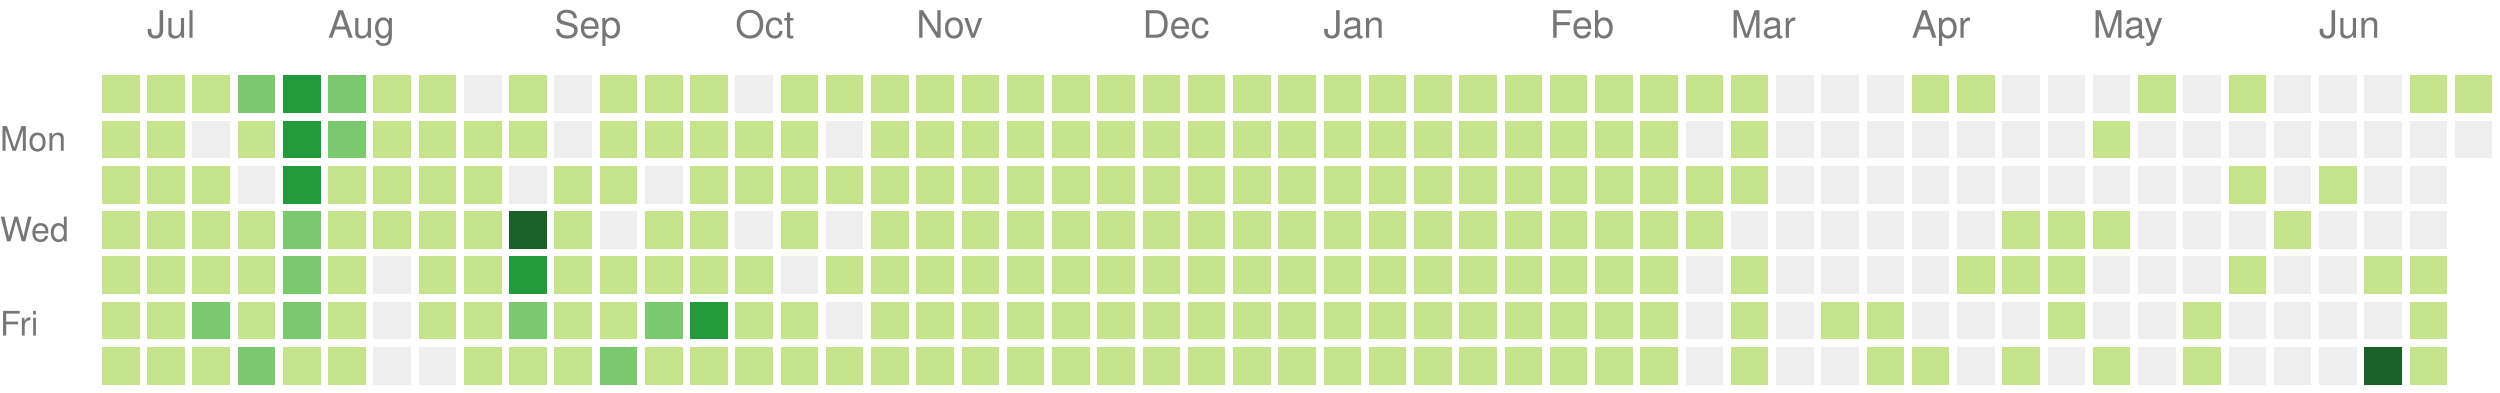
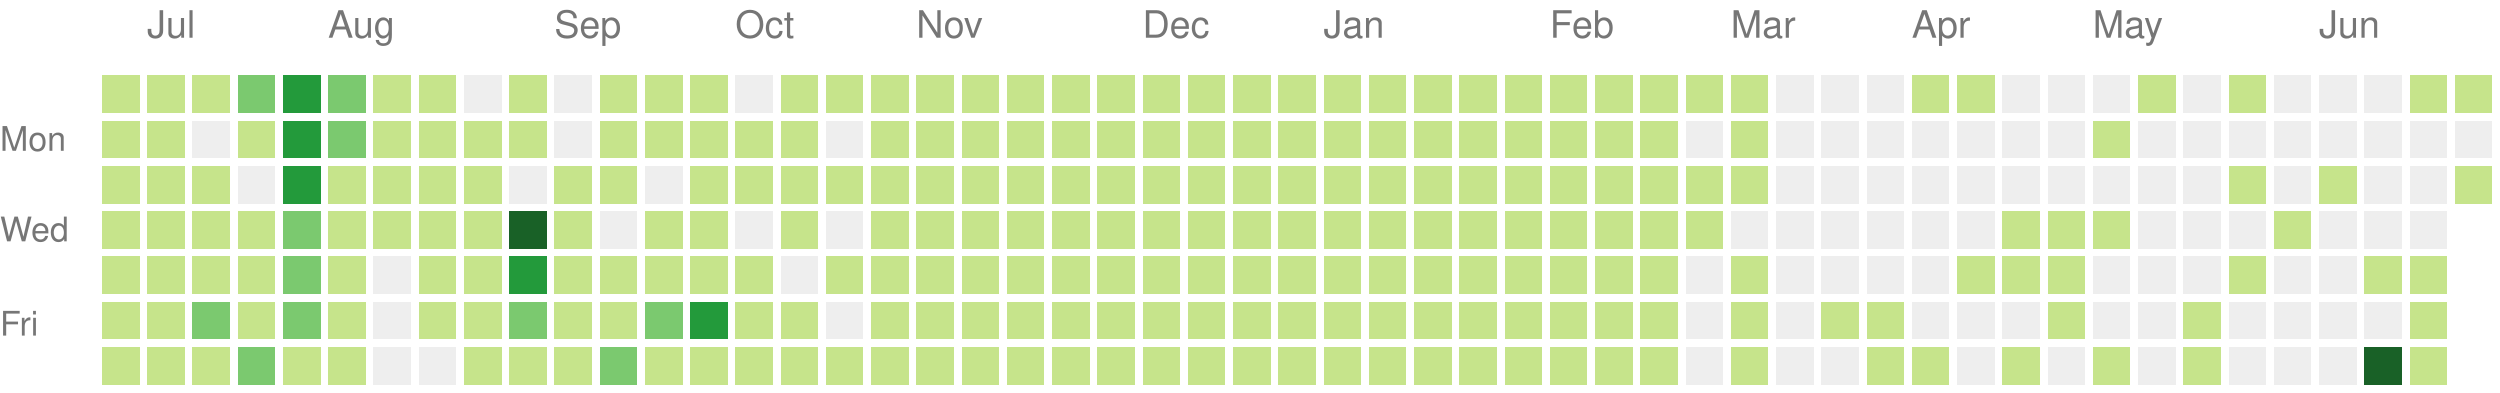
<svg xmlns="http://www.w3.org/2000/svg" version="1.1" width="663" height="104">
  <rect style="fill:#c6e48b;shape-rendering:crispedges;" data-score="28" data-date="2020-06-28" x="27" y="20" width="10" height="10" />
  <rect style="fill:#c6e48b;shape-rendering:crispedges;" data-score="20" data-date="2020-07-05" x="39" y="20" width="10" height="10" />
  <rect style="fill:#c6e48b;shape-rendering:crispedges;" data-score="3" data-date="2020-07-12" x="51" y="20" width="10" height="10" />
  <rect style="fill:#7bc96f;shape-rendering:crispedges;" data-score="45" data-date="2020-07-19" x="63" y="20" width="10" height="10" />
  <rect style="fill:#239a3b;shape-rendering:crispedges;" data-score="85" data-date="2020-07-26" x="75" y="20" width="10" height="10" />
  <rect style="fill:#7bc96f;shape-rendering:crispedges;" data-score="41" data-date="2020-08-02" x="87" y="20" width="10" height="10" />
  <rect style="fill:#c6e48b;shape-rendering:crispedges;" data-score="13" data-date="2020-08-09" x="99" y="20" width="10" height="10" />
  <rect style="fill:#c6e48b;shape-rendering:crispedges;" data-score="13" data-date="2020-08-16" x="111" y="20" width="10" height="10" />
  <rect style="fill:#eeeeee;shape-rendering:crispedges;" data-score="0" data-date="2020-08-23" x="123" y="20" width="10" height="10" />
  <rect style="fill:#c6e48b;shape-rendering:crispedges;" data-score="5" data-date="2020-08-30" x="135" y="20" width="10" height="10" />
  <rect style="fill:#eeeeee;shape-rendering:crispedges;" data-score="0" data-date="2020-09-06" x="147" y="20" width="10" height="10" />
  <rect style="fill:#c6e48b;shape-rendering:crispedges;" data-score="2" data-date="2020-09-13" x="159" y="20" width="10" height="10" />
  <rect style="fill:#c6e48b;shape-rendering:crispedges;" data-score="17" data-date="2020-09-20" x="171" y="20" width="10" height="10" />
  <rect style="fill:#c6e48b;shape-rendering:crispedges;" data-score="6" data-date="2020-09-27" x="183" y="20" width="10" height="10" />
  <rect style="fill:#eeeeee;shape-rendering:crispedges;" data-score="0" data-date="2020-10-04" x="195" y="20" width="10" height="10" />
  <rect style="fill:#c6e48b;shape-rendering:crispedges;" data-score="1" data-date="2020-10-11" x="207" y="20" width="10" height="10" />
  <rect style="fill:#c6e48b;shape-rendering:crispedges;" data-score="18" data-date="2020-10-18" x="219" y="20" width="10" height="10" />
  <rect style="fill:#c6e48b;shape-rendering:crispedges;" data-score="11" data-date="2020-10-25" x="231" y="20" width="10" height="10" />
  <rect style="fill:#c6e48b;shape-rendering:crispedges;" data-score="1" data-date="2020-11-01" x="243" y="20" width="10" height="10" />
  <rect style="fill:#c6e48b;shape-rendering:crispedges;" data-score="1" data-date="2020-11-08" x="255" y="20" width="10" height="10" />
  <rect style="fill:#c6e48b;shape-rendering:crispedges;" data-score="14" data-date="2020-11-15" x="267" y="20" width="10" height="10" />
  <rect style="fill:#c6e48b;shape-rendering:crispedges;" data-score="4" data-date="2020-11-22" x="279" y="20" width="10" height="10" />
  <rect style="fill:#c6e48b;shape-rendering:crispedges;" data-score="1" data-date="2020-11-29" x="291" y="20" width="10" height="10" />
  <rect style="fill:#c6e48b;shape-rendering:crispedges;" data-score="1" data-date="2020-12-06" x="303" y="20" width="10" height="10" />
  <rect style="fill:#c6e48b;shape-rendering:crispedges;" data-score="17" data-date="2020-12-13" x="315" y="20" width="10" height="10" />
  <rect style="fill:#c6e48b;shape-rendering:crispedges;" data-score="3" data-date="2020-12-20" x="327" y="20" width="10" height="10" />
  <rect style="fill:#c6e48b;shape-rendering:crispedges;" data-score="1" data-date="2020-12-27" x="339" y="20" width="10" height="10" />
  <rect style="fill:#c6e48b;shape-rendering:crispedges;" data-score="1" data-date="2021-01-03" x="351" y="20" width="10" height="10" />
  <rect style="fill:#c6e48b;shape-rendering:crispedges;" data-score="1" data-date="2021-01-10" x="363" y="20" width="10" height="10" />
  <rect style="fill:#c6e48b;shape-rendering:crispedges;" data-score="19" data-date="2021-01-17" x="375" y="20" width="10" height="10" />
  <rect style="fill:#c6e48b;shape-rendering:crispedges;" data-score="1" data-date="2021-01-24" x="387" y="20" width="10" height="10" />
  <rect style="fill:#c6e48b;shape-rendering:crispedges;" data-score="15" data-date="2021-01-31" x="399" y="20" width="10" height="10" />
  <rect style="fill:#c6e48b;shape-rendering:crispedges;" data-score="35" data-date="2021-02-07" x="411" y="20" width="10" height="10" />
  <rect style="fill:#c6e48b;shape-rendering:crispedges;" data-score="22" data-date="2021-02-14" x="423" y="20" width="10" height="10" />
  <rect style="fill:#c6e48b;shape-rendering:crispedges;" data-score="1" data-date="2021-02-21" x="435" y="20" width="10" height="10" />
  <rect style="fill:#c6e48b;shape-rendering:crispedges;" data-score="2" data-date="2021-02-28" x="447" y="20" width="10" height="10" />
  <rect style="fill:#c6e48b;shape-rendering:crispedges;" data-score="7" data-date="2021-03-07" x="459" y="20" width="10" height="10" />
  <rect style="fill:#eeeeee;shape-rendering:crispedges;" data-score="0" data-date="2021-03-14" x="471" y="20" width="10" height="10" />
  <rect style="fill:#eeeeee;shape-rendering:crispedges;" data-score="0" data-date="2021-03-21" x="483" y="20" width="10" height="10" />
  <rect style="fill:#eeeeee;shape-rendering:crispedges;" data-score="0" data-date="2021-03-28" x="495" y="20" width="10" height="10" />
  <rect style="fill:#c6e48b;shape-rendering:crispedges;" data-score="4" data-date="2021-04-04" x="507" y="20" width="10" height="10" />
  <rect style="fill:#c6e48b;shape-rendering:crispedges;" data-score="4" data-date="2021-04-11" x="519" y="20" width="10" height="10" />
  <rect style="fill:#eeeeee;shape-rendering:crispedges;" data-score="0" data-date="2021-04-18" x="531" y="20" width="10" height="10" />
  <rect style="fill:#eeeeee;shape-rendering:crispedges;" data-score="0" data-date="2021-04-25" x="543" y="20" width="10" height="10" />
  <rect style="fill:#eeeeee;shape-rendering:crispedges;" data-score="0" data-date="2021-05-02" x="555" y="20" width="10" height="10" />
  <rect style="fill:#c6e48b;shape-rendering:crispedges;" data-score="2" data-date="2021-05-09" x="567" y="20" width="10" height="10" />
  <rect style="fill:#eeeeee;shape-rendering:crispedges;" data-score="0" data-date="2021-05-16" x="579" y="20" width="10" height="10" />
  <rect style="fill:#c6e48b;shape-rendering:crispedges;" data-score="9" data-date="2021-05-23" x="591" y="20" width="10" height="10" />
  <rect style="fill:#eeeeee;shape-rendering:crispedges;" data-score="0" data-date="2021-05-30" x="603" y="20" width="10" height="10" />
  <rect style="fill:#eeeeee;shape-rendering:crispedges;" data-score="0" data-date="2021-06-06" x="615" y="20" width="10" height="10" />
  <rect style="fill:#eeeeee;shape-rendering:crispedges;" data-score="0" data-date="2021-06-13" x="627" y="20" width="10" height="10" />
  <rect style="fill:#c6e48b;shape-rendering:crispedges;" data-score="13" data-date="2021-06-20" x="639" y="20" width="10" height="10" />
  <rect style="fill:#c6e48b;shape-rendering:crispedges;" data-score="2" data-date="2021-06-27" x="651" y="20" width="10" height="10" />
  <rect style="fill:#c6e48b;shape-rendering:crispedges;" data-score="16" data-date="2020-06-29" x="27" y="32" width="10" height="10" />
  <rect style="fill:#c6e48b;shape-rendering:crispedges;" data-score="12" data-date="2020-07-06" x="39" y="32" width="10" height="10" />
  <rect style="fill:#eeeeee;shape-rendering:crispedges;" data-score="0" data-date="2020-07-13" x="51" y="32" width="10" height="10" />
  <rect style="fill:#c6e48b;shape-rendering:crispedges;" data-score="16" data-date="2020-07-20" x="63" y="32" width="10" height="10" />
  <rect style="fill:#239a3b;shape-rendering:crispedges;" data-score="107" data-date="2020-07-27" x="75" y="32" width="10" height="10" />
  <rect style="fill:#7bc96f;shape-rendering:crispedges;" data-score="58" data-date="2020-08-03" x="87" y="32" width="10" height="10" />
  <rect style="fill:#c6e48b;shape-rendering:crispedges;" data-score="2" data-date="2020-08-10" x="99" y="32" width="10" height="10" />
  <rect style="fill:#c6e48b;shape-rendering:crispedges;" data-score="22" data-date="2020-08-17" x="111" y="32" width="10" height="10" />
  <rect style="fill:#c6e48b;shape-rendering:crispedges;" data-score="1" data-date="2020-08-24" x="123" y="32" width="10" height="10" />
  <rect style="fill:#c6e48b;shape-rendering:crispedges;" data-score="2" data-date="2020-08-31" x="135" y="32" width="10" height="10" />
  <rect style="fill:#eeeeee;shape-rendering:crispedges;" data-score="0" data-date="2020-09-07" x="147" y="32" width="10" height="10" />
  <rect style="fill:#c6e48b;shape-rendering:crispedges;" data-score="7" data-date="2020-09-14" x="159" y="32" width="10" height="10" />
  <rect style="fill:#c6e48b;shape-rendering:crispedges;" data-score="1" data-date="2020-09-21" x="171" y="32" width="10" height="10" />
  <rect style="fill:#c6e48b;shape-rendering:crispedges;" data-score="3" data-date="2020-09-28" x="183" y="32" width="10" height="10" />
  <rect style="fill:#c6e48b;shape-rendering:crispedges;" data-score="3" data-date="2020-10-05" x="195" y="32" width="10" height="10" />
  <rect style="fill:#c6e48b;shape-rendering:crispedges;" data-score="3" data-date="2020-10-12" x="207" y="32" width="10" height="10" />
  <rect style="fill:#eeeeee;shape-rendering:crispedges;" data-score="0" data-date="2020-10-19" x="219" y="32" width="10" height="10" />
  <rect style="fill:#c6e48b;shape-rendering:crispedges;" data-score="4" data-date="2020-10-26" x="231" y="32" width="10" height="10" />
  <rect style="fill:#c6e48b;shape-rendering:crispedges;" data-score="20" data-date="2020-11-02" x="243" y="32" width="10" height="10" />
  <rect style="fill:#c6e48b;shape-rendering:crispedges;" data-score="2" data-date="2020-11-09" x="255" y="32" width="10" height="10" />
  <rect style="fill:#c6e48b;shape-rendering:crispedges;" data-score="13" data-date="2020-11-16" x="267" y="32" width="10" height="10" />
  <rect style="fill:#c6e48b;shape-rendering:crispedges;" data-score="3" data-date="2020-11-23" x="279" y="32" width="10" height="10" />
  <rect style="fill:#c6e48b;shape-rendering:crispedges;" data-score="5" data-date="2020-11-30" x="291" y="32" width="10" height="10" />
  <rect style="fill:#c6e48b;shape-rendering:crispedges;" data-score="10" data-date="2020-12-07" x="303" y="32" width="10" height="10" />
  <rect style="fill:#c6e48b;shape-rendering:crispedges;" data-score="1" data-date="2020-12-14" x="315" y="32" width="10" height="10" />
  <rect style="fill:#c6e48b;shape-rendering:crispedges;" data-score="1" data-date="2020-12-21" x="327" y="32" width="10" height="10" />
  <rect style="fill:#c6e48b;shape-rendering:crispedges;" data-score="2" data-date="2020-12-28" x="339" y="32" width="10" height="10" />
  <rect style="fill:#c6e48b;shape-rendering:crispedges;" data-score="1" data-date="2021-01-04" x="351" y="32" width="10" height="10" />
  <rect style="fill:#c6e48b;shape-rendering:crispedges;" data-score="19" data-date="2021-01-11" x="363" y="32" width="10" height="10" />
  <rect style="fill:#c6e48b;shape-rendering:crispedges;" data-score="10" data-date="2021-01-18" x="375" y="32" width="10" height="10" />
  <rect style="fill:#c6e48b;shape-rendering:crispedges;" data-score="9" data-date="2021-01-25" x="387" y="32" width="10" height="10" />
  <rect style="fill:#c6e48b;shape-rendering:crispedges;" data-score="9" data-date="2021-02-01" x="399" y="32" width="10" height="10" />
  <rect style="fill:#c6e48b;shape-rendering:crispedges;" data-score="6" data-date="2021-02-08" x="411" y="32" width="10" height="10" />
  <rect style="fill:#c6e48b;shape-rendering:crispedges;" data-score="4" data-date="2021-02-15" x="423" y="32" width="10" height="10" />
  <rect style="fill:#c6e48b;shape-rendering:crispedges;" data-score="1" data-date="2021-02-22" x="435" y="32" width="10" height="10" />
  <rect style="fill:#eeeeee;shape-rendering:crispedges;" data-score="0" data-date="2021-03-01" x="447" y="32" width="10" height="10" />
  <rect style="fill:#c6e48b;shape-rendering:crispedges;" data-score="16" data-date="2021-03-08" x="459" y="32" width="10" height="10" />
  <rect style="fill:#eeeeee;shape-rendering:crispedges;" data-score="0" data-date="2021-03-15" x="471" y="32" width="10" height="10" />
  <rect style="fill:#eeeeee;shape-rendering:crispedges;" data-score="0" data-date="2021-03-22" x="483" y="32" width="10" height="10" />
  <rect style="fill:#eeeeee;shape-rendering:crispedges;" data-score="0" data-date="2021-03-29" x="495" y="32" width="10" height="10" />
  <rect style="fill:#eeeeee;shape-rendering:crispedges;" data-score="0" data-date="2021-04-05" x="507" y="32" width="10" height="10" />
  <rect style="fill:#eeeeee;shape-rendering:crispedges;" data-score="0" data-date="2021-04-12" x="519" y="32" width="10" height="10" />
  <rect style="fill:#eeeeee;shape-rendering:crispedges;" data-score="0" data-date="2021-04-19" x="531" y="32" width="10" height="10" />
  <rect style="fill:#eeeeee;shape-rendering:crispedges;" data-score="0" data-date="2021-04-26" x="543" y="32" width="10" height="10" />
  <rect style="fill:#c6e48b;shape-rendering:crispedges;" data-score="1" data-date="2021-05-03" x="555" y="32" width="10" height="10" />
  <rect style="fill:#eeeeee;shape-rendering:crispedges;" data-score="0" data-date="2021-05-10" x="567" y="32" width="10" height="10" />
  <rect style="fill:#eeeeee;shape-rendering:crispedges;" data-score="0" data-date="2021-05-17" x="579" y="32" width="10" height="10" />
  <rect style="fill:#eeeeee;shape-rendering:crispedges;" data-score="0" data-date="2021-05-24" x="591" y="32" width="10" height="10" />
  <rect style="fill:#eeeeee;shape-rendering:crispedges;" data-score="0" data-date="2021-05-31" x="603" y="32" width="10" height="10" />
  <rect style="fill:#eeeeee;shape-rendering:crispedges;" data-score="0" data-date="2021-06-07" x="615" y="32" width="10" height="10" />
  <rect style="fill:#eeeeee;shape-rendering:crispedges;" data-score="0" data-date="2021-06-14" x="627" y="32" width="10" height="10" />
  <rect style="fill:#eeeeee;shape-rendering:crispedges;" data-score="0" data-date="2021-06-21" x="639" y="32" width="10" height="10" />
  <rect style="fill:#eeeeee;shape-rendering:crispedges;" data-score="0" data-date="2021-06-28" x="651" y="32" width="10" height="10" />
  <rect style="fill:#c6e48b;shape-rendering:crispedges;" data-score="7" data-date="2020-06-30" x="27" y="44" width="10" height="10" />
  <rect style="fill:#c6e48b;shape-rendering:crispedges;" data-score="17" data-date="2020-07-07" x="39" y="44" width="10" height="10" />
  <rect style="fill:#c6e48b;shape-rendering:crispedges;" data-score="4" data-date="2020-07-14" x="51" y="44" width="10" height="10" />
  <rect style="fill:#eeeeee;shape-rendering:crispedges;" data-score="0" data-date="2020-07-21" x="63" y="44" width="10" height="10" />
  <rect style="fill:#239a3b;shape-rendering:crispedges;" data-score="84" data-date="2020-07-28" x="75" y="44" width="10" height="10" />
  <rect style="fill:#c6e48b;shape-rendering:crispedges;" data-score="30" data-date="2020-08-04" x="87" y="44" width="10" height="10" />
  <rect style="fill:#c6e48b;shape-rendering:crispedges;" data-score="3" data-date="2020-08-11" x="99" y="44" width="10" height="10" />
  <rect style="fill:#c6e48b;shape-rendering:crispedges;" data-score="10" data-date="2020-08-18" x="111" y="44" width="10" height="10" />
  <rect style="fill:#c6e48b;shape-rendering:crispedges;" data-score="5" data-date="2020-08-25" x="123" y="44" width="10" height="10" />
  <rect style="fill:#eeeeee;shape-rendering:crispedges;" data-score="0" data-date="2020-09-01" x="135" y="44" width="10" height="10" />
  <rect style="fill:#c6e48b;shape-rendering:crispedges;" data-score="16" data-date="2020-09-08" x="147" y="44" width="10" height="10" />
  <rect style="fill:#c6e48b;shape-rendering:crispedges;" data-score="8" data-date="2020-09-15" x="159" y="44" width="10" height="10" />
  <rect style="fill:#eeeeee;shape-rendering:crispedges;" data-score="0" data-date="2020-09-22" x="171" y="44" width="10" height="10" />
  <rect style="fill:#c6e48b;shape-rendering:crispedges;" data-score="9" data-date="2020-09-29" x="183" y="44" width="10" height="10" />
  <rect style="fill:#c6e48b;shape-rendering:crispedges;" data-score="2" data-date="2020-10-06" x="195" y="44" width="10" height="10" />
  <rect style="fill:#c6e48b;shape-rendering:crispedges;" data-score="11" data-date="2020-10-13" x="207" y="44" width="10" height="10" />
  <rect style="fill:#c6e48b;shape-rendering:crispedges;" data-score="12" data-date="2020-10-20" x="219" y="44" width="10" height="10" />
  <rect style="fill:#c6e48b;shape-rendering:crispedges;" data-score="5" data-date="2020-10-27" x="231" y="44" width="10" height="10" />
  <rect style="fill:#c6e48b;shape-rendering:crispedges;" data-score="1" data-date="2020-11-03" x="243" y="44" width="10" height="10" />
  <rect style="fill:#c6e48b;shape-rendering:crispedges;" data-score="11" data-date="2020-11-10" x="255" y="44" width="10" height="10" />
  <rect style="fill:#c6e48b;shape-rendering:crispedges;" data-score="11" data-date="2020-11-17" x="267" y="44" width="10" height="10" />
  <rect style="fill:#c6e48b;shape-rendering:crispedges;" data-score="1" data-date="2020-11-24" x="279" y="44" width="10" height="10" />
  <rect style="fill:#c6e48b;shape-rendering:crispedges;" data-score="1" data-date="2020-12-01" x="291" y="44" width="10" height="10" />
  <rect style="fill:#c6e48b;shape-rendering:crispedges;" data-score="7" data-date="2020-12-08" x="303" y="44" width="10" height="10" />
  <rect style="fill:#c6e48b;shape-rendering:crispedges;" data-score="5" data-date="2020-12-15" x="315" y="44" width="10" height="10" />
  <rect style="fill:#c6e48b;shape-rendering:crispedges;" data-score="4" data-date="2020-12-22" x="327" y="44" width="10" height="10" />
  <rect style="fill:#c6e48b;shape-rendering:crispedges;" data-score="10" data-date="2020-12-29" x="339" y="44" width="10" height="10" />
  <rect style="fill:#c6e48b;shape-rendering:crispedges;" data-score="15" data-date="2021-01-05" x="351" y="44" width="10" height="10" />
  <rect style="fill:#c6e48b;shape-rendering:crispedges;" data-score="2" data-date="2021-01-12" x="363" y="44" width="10" height="10" />
  <rect style="fill:#c6e48b;shape-rendering:crispedges;" data-score="3" data-date="2021-01-19" x="375" y="44" width="10" height="10" />
  <rect style="fill:#c6e48b;shape-rendering:crispedges;" data-score="1" data-date="2021-01-26" x="387" y="44" width="10" height="10" />
  <rect style="fill:#c6e48b;shape-rendering:crispedges;" data-score="7" data-date="2021-02-02" x="399" y="44" width="10" height="10" />
  <rect style="fill:#c6e48b;shape-rendering:crispedges;" data-score="6" data-date="2021-02-09" x="411" y="44" width="10" height="10" />
  <rect style="fill:#c6e48b;shape-rendering:crispedges;" data-score="25" data-date="2021-02-16" x="423" y="44" width="10" height="10" />
  <rect style="fill:#c6e48b;shape-rendering:crispedges;" data-score="14" data-date="2021-02-23" x="435" y="44" width="10" height="10" />
  <rect style="fill:#c6e48b;shape-rendering:crispedges;" data-score="10" data-date="2021-03-02" x="447" y="44" width="10" height="10" />
  <rect style="fill:#c6e48b;shape-rendering:crispedges;" data-score="5" data-date="2021-03-09" x="459" y="44" width="10" height="10" />
  <rect style="fill:#eeeeee;shape-rendering:crispedges;" data-score="0" data-date="2021-03-16" x="471" y="44" width="10" height="10" />
  <rect style="fill:#eeeeee;shape-rendering:crispedges;" data-score="0" data-date="2021-03-23" x="483" y="44" width="10" height="10" />
  <rect style="fill:#eeeeee;shape-rendering:crispedges;" data-score="0" data-date="2021-03-30" x="495" y="44" width="10" height="10" />
  <rect style="fill:#eeeeee;shape-rendering:crispedges;" data-score="0" data-date="2021-04-06" x="507" y="44" width="10" height="10" />
  <rect style="fill:#eeeeee;shape-rendering:crispedges;" data-score="0" data-date="2021-04-13" x="519" y="44" width="10" height="10" />
  <rect style="fill:#eeeeee;shape-rendering:crispedges;" data-score="0" data-date="2021-04-20" x="531" y="44" width="10" height="10" />
  <rect style="fill:#eeeeee;shape-rendering:crispedges;" data-score="0" data-date="2021-04-27" x="543" y="44" width="10" height="10" />
  <rect style="fill:#eeeeee;shape-rendering:crispedges;" data-score="0" data-date="2021-05-04" x="555" y="44" width="10" height="10" />
  <rect style="fill:#eeeeee;shape-rendering:crispedges;" data-score="0" data-date="2021-05-11" x="567" y="44" width="10" height="10" />
  <rect style="fill:#eeeeee;shape-rendering:crispedges;" data-score="0" data-date="2021-05-18" x="579" y="44" width="10" height="10" />
  <rect style="fill:#c6e48b;shape-rendering:crispedges;" data-score="24" data-date="2021-05-25" x="591" y="44" width="10" height="10" />
  <rect style="fill:#eeeeee;shape-rendering:crispedges;" data-score="0" data-date="2021-06-01" x="603" y="44" width="10" height="10" />
  <rect style="fill:#c6e48b;shape-rendering:crispedges;" data-score="3" data-date="2021-06-08" x="615" y="44" width="10" height="10" />
  <rect style="fill:#eeeeee;shape-rendering:crispedges;" data-score="0" data-date="2021-06-15" x="627" y="44" width="10" height="10" />
  <rect style="fill:#eeeeee;shape-rendering:crispedges;" data-score="0" data-date="2021-06-22" x="639" y="44" width="10" height="10" />
+   <rect style="fill:#c6e48b;shape-rendering:crispedges;" data-score="1" data-date="2021-06-29" x="651" y="44" width="10" height="10" />
  <rect style="fill:#c6e48b;shape-rendering:crispedges;" data-score="32" data-date="2020-07-01" x="27" y="56" width="10" height="10" />
  <rect style="fill:#c6e48b;shape-rendering:crispedges;" data-score="14" data-date="2020-07-08" x="39" y="56" width="10" height="10" />
  <rect style="fill:#c6e48b;shape-rendering:crispedges;" data-score="26" data-date="2020-07-15" x="51" y="56" width="10" height="10" />
  <rect style="fill:#c6e48b;shape-rendering:crispedges;" data-score="4" data-date="2020-07-22" x="63" y="56" width="10" height="10" />
  <rect style="fill:#7bc96f;shape-rendering:crispedges;" data-score="45" data-date="2020-07-29" x="75" y="56" width="10" height="10" />
  <rect style="fill:#c6e48b;shape-rendering:crispedges;" data-score="23" data-date="2020-08-05" x="87" y="56" width="10" height="10" />
  <rect style="fill:#c6e48b;shape-rendering:crispedges;" data-score="2" data-date="2020-08-12" x="99" y="56" width="10" height="10" />
  <rect style="fill:#c6e48b;shape-rendering:crispedges;" data-score="15" data-date="2020-08-19" x="111" y="56" width="10" height="10" />
  <rect style="fill:#c6e48b;shape-rendering:crispedges;" data-score="20" data-date="2020-08-26" x="123" y="56" width="10" height="10" />
  <rect style="fill:#196127;shape-rendering:crispedges;" data-score="148" data-date="2020-09-02" x="135" y="56" width="10" height="10" />
  <rect style="fill:#c6e48b;shape-rendering:crispedges;" data-score="7" data-date="2020-09-09" x="147" y="56" width="10" height="10" />
  <rect style="fill:#eeeeee;shape-rendering:crispedges;" data-score="0" data-date="2020-09-16" x="159" y="56" width="10" height="10" />
  <rect style="fill:#c6e48b;shape-rendering:crispedges;" data-score="1" data-date="2020-09-23" x="171" y="56" width="10" height="10" />
  <rect style="fill:#c6e48b;shape-rendering:crispedges;" data-score="3" data-date="2020-09-30" x="183" y="56" width="10" height="10" />
  <rect style="fill:#eeeeee;shape-rendering:crispedges;" data-score="0" data-date="2020-10-07" x="195" y="56" width="10" height="10" />
  <rect style="fill:#c6e48b;shape-rendering:crispedges;" data-score="3" data-date="2020-10-14" x="207" y="56" width="10" height="10" />
  <rect style="fill:#eeeeee;shape-rendering:crispedges;" data-score="0" data-date="2020-10-21" x="219" y="56" width="10" height="10" />
  <rect style="fill:#c6e48b;shape-rendering:crispedges;" data-score="11" data-date="2020-10-28" x="231" y="56" width="10" height="10" />
  <rect style="fill:#c6e48b;shape-rendering:crispedges;" data-score="3" data-date="2020-11-04" x="243" y="56" width="10" height="10" />
  <rect style="fill:#c6e48b;shape-rendering:crispedges;" data-score="1" data-date="2020-11-11" x="255" y="56" width="10" height="10" />
  <rect style="fill:#c6e48b;shape-rendering:crispedges;" data-score="3" data-date="2020-11-18" x="267" y="56" width="10" height="10" />
  <rect style="fill:#c6e48b;shape-rendering:crispedges;" data-score="14" data-date="2020-11-25" x="279" y="56" width="10" height="10" />
  <rect style="fill:#c6e48b;shape-rendering:crispedges;" data-score="1" data-date="2020-12-02" x="291" y="56" width="10" height="10" />
  <rect style="fill:#c6e48b;shape-rendering:crispedges;" data-score="1" data-date="2020-12-09" x="303" y="56" width="10" height="10" />
  <rect style="fill:#c6e48b;shape-rendering:crispedges;" data-score="2" data-date="2020-12-16" x="315" y="56" width="10" height="10" />
  <rect style="fill:#c6e48b;shape-rendering:crispedges;" data-score="9" data-date="2020-12-23" x="327" y="56" width="10" height="10" />
  <rect style="fill:#c6e48b;shape-rendering:crispedges;" data-score="4" data-date="2020-12-30" x="339" y="56" width="10" height="10" />
  <rect style="fill:#c6e48b;shape-rendering:crispedges;" data-score="1" data-date="2021-01-06" x="351" y="56" width="10" height="10" />
  <rect style="fill:#c6e48b;shape-rendering:crispedges;" data-score="1" data-date="2021-01-13" x="363" y="56" width="10" height="10" />
  <rect style="fill:#c6e48b;shape-rendering:crispedges;" data-score="9" data-date="2021-01-20" x="375" y="56" width="10" height="10" />
  <rect style="fill:#c6e48b;shape-rendering:crispedges;" data-score="10" data-date="2021-01-27" x="387" y="56" width="10" height="10" />
  <rect style="fill:#c6e48b;shape-rendering:crispedges;" data-score="22" data-date="2021-02-03" x="399" y="56" width="10" height="10" />
  <rect style="fill:#c6e48b;shape-rendering:crispedges;" data-score="33" data-date="2021-02-10" x="411" y="56" width="10" height="10" />
  <rect style="fill:#c6e48b;shape-rendering:crispedges;" data-score="1" data-date="2021-02-17" x="423" y="56" width="10" height="10" />
  <rect style="fill:#c6e48b;shape-rendering:crispedges;" data-score="12" data-date="2021-02-24" x="435" y="56" width="10" height="10" />
  <rect style="fill:#c6e48b;shape-rendering:crispedges;" data-score="11" data-date="2021-03-03" x="447" y="56" width="10" height="10" />
  <rect style="fill:#eeeeee;shape-rendering:crispedges;" data-score="0" data-date="2021-03-10" x="459" y="56" width="10" height="10" />
  <rect style="fill:#eeeeee;shape-rendering:crispedges;" data-score="0" data-date="2021-03-17" x="471" y="56" width="10" height="10" />
  <rect style="fill:#eeeeee;shape-rendering:crispedges;" data-score="0" data-date="2021-03-24" x="483" y="56" width="10" height="10" />
  <rect style="fill:#eeeeee;shape-rendering:crispedges;" data-score="0" data-date="2021-03-31" x="495" y="56" width="10" height="10" />
  <rect style="fill:#eeeeee;shape-rendering:crispedges;" data-score="0" data-date="2021-04-07" x="507" y="56" width="10" height="10" />
  <rect style="fill:#eeeeee;shape-rendering:crispedges;" data-score="0" data-date="2021-04-14" x="519" y="56" width="10" height="10" />
  <rect style="fill:#c6e48b;shape-rendering:crispedges;" data-score="1" data-date="2021-04-21" x="531" y="56" width="10" height="10" />
  <rect style="fill:#c6e48b;shape-rendering:crispedges;" data-score="1" data-date="2021-04-28" x="543" y="56" width="10" height="10" />
  <rect style="fill:#c6e48b;shape-rendering:crispedges;" data-score="1" data-date="2021-05-05" x="555" y="56" width="10" height="10" />
  <rect style="fill:#eeeeee;shape-rendering:crispedges;" data-score="0" data-date="2021-05-12" x="567" y="56" width="10" height="10" />
  <rect style="fill:#eeeeee;shape-rendering:crispedges;" data-score="0" data-date="2021-05-19" x="579" y="56" width="10" height="10" />
  <rect style="fill:#eeeeee;shape-rendering:crispedges;" data-score="0" data-date="2021-05-26" x="591" y="56" width="10" height="10" />
  <rect style="fill:#c6e48b;shape-rendering:crispedges;" data-score="1" data-date="2021-06-02" x="603" y="56" width="10" height="10" />
  <rect style="fill:#eeeeee;shape-rendering:crispedges;" data-score="0" data-date="2021-06-09" x="615" y="56" width="10" height="10" />
  <rect style="fill:#eeeeee;shape-rendering:crispedges;" data-score="0" data-date="2021-06-16" x="627" y="56" width="10" height="10" />
  <rect style="fill:#eeeeee;shape-rendering:crispedges;" data-score="0" data-date="2021-06-23" x="639" y="56" width="10" height="10" />
  <rect style="fill:#c6e48b;shape-rendering:crispedges;" data-score="9" data-date="2020-07-02" x="27" y="68" width="10" height="10" />
  <rect style="fill:#c6e48b;shape-rendering:crispedges;" data-score="17" data-date="2020-07-09" x="39" y="68" width="10" height="10" />
  <rect style="fill:#c6e48b;shape-rendering:crispedges;" data-score="28" data-date="2020-07-16" x="51" y="68" width="10" height="10" />
  <rect style="fill:#c6e48b;shape-rendering:crispedges;" data-score="3" data-date="2020-07-23" x="63" y="68" width="10" height="10" />
  <rect style="fill:#7bc96f;shape-rendering:crispedges;" data-score="62" data-date="2020-07-30" x="75" y="68" width="10" height="10" />
  <rect style="fill:#c6e48b;shape-rendering:crispedges;" data-score="26" data-date="2020-08-06" x="87" y="68" width="10" height="10" />
  <rect style="fill:#eeeeee;shape-rendering:crispedges;" data-score="0" data-date="2020-08-13" x="99" y="68" width="10" height="10" />
  <rect style="fill:#c6e48b;shape-rendering:crispedges;" data-score="4" data-date="2020-08-20" x="111" y="68" width="10" height="10" />
  <rect style="fill:#c6e48b;shape-rendering:crispedges;" data-score="3" data-date="2020-08-27" x="123" y="68" width="10" height="10" />
  <rect style="fill:#239a3b;shape-rendering:crispedges;" data-score="103" data-date="2020-09-03" x="135" y="68" width="10" height="10" />
  <rect style="fill:#c6e48b;shape-rendering:crispedges;" data-score="2" data-date="2020-09-10" x="147" y="68" width="10" height="10" />
  <rect style="fill:#c6e48b;shape-rendering:crispedges;" data-score="4" data-date="2020-09-17" x="159" y="68" width="10" height="10" />
  <rect style="fill:#c6e48b;shape-rendering:crispedges;" data-score="25" data-date="2020-09-24" x="171" y="68" width="10" height="10" />
  <rect style="fill:#c6e48b;shape-rendering:crispedges;" data-score="2" data-date="2020-10-01" x="183" y="68" width="10" height="10" />
  <rect style="fill:#c6e48b;shape-rendering:crispedges;" data-score="6" data-date="2020-10-08" x="195" y="68" width="10" height="10" />
  <rect style="fill:#eeeeee;shape-rendering:crispedges;" data-score="0" data-date="2020-10-15" x="207" y="68" width="10" height="10" />
  <rect style="fill:#c6e48b;shape-rendering:crispedges;" data-score="3" data-date="2020-10-22" x="219" y="68" width="10" height="10" />
  <rect style="fill:#c6e48b;shape-rendering:crispedges;" data-score="10" data-date="2020-10-29" x="231" y="68" width="10" height="10" />
  <rect style="fill:#c6e48b;shape-rendering:crispedges;" data-score="18" data-date="2020-11-05" x="243" y="68" width="10" height="10" />
  <rect style="fill:#c6e48b;shape-rendering:crispedges;" data-score="6" data-date="2020-11-12" x="255" y="68" width="10" height="10" />
  <rect style="fill:#c6e48b;shape-rendering:crispedges;" data-score="1" data-date="2020-11-19" x="267" y="68" width="10" height="10" />
  <rect style="fill:#c6e48b;shape-rendering:crispedges;" data-score="4" data-date="2020-11-26" x="279" y="68" width="10" height="10" />
  <rect style="fill:#c6e48b;shape-rendering:crispedges;" data-score="15" data-date="2020-12-03" x="291" y="68" width="10" height="10" />
  <rect style="fill:#c6e48b;shape-rendering:crispedges;" data-score="15" data-date="2020-12-10" x="303" y="68" width="10" height="10" />
  <rect style="fill:#c6e48b;shape-rendering:crispedges;" data-score="19" data-date="2020-12-17" x="315" y="68" width="10" height="10" />
  <rect style="fill:#c6e48b;shape-rendering:crispedges;" data-score="8" data-date="2020-12-24" x="327" y="68" width="10" height="10" />
  <rect style="fill:#c6e48b;shape-rendering:crispedges;" data-score="1" data-date="2020-12-31" x="339" y="68" width="10" height="10" />
  <rect style="fill:#c6e48b;shape-rendering:crispedges;" data-score="6" data-date="2021-01-07" x="351" y="68" width="10" height="10" />
  <rect style="fill:#c6e48b;shape-rendering:crispedges;" data-score="7" data-date="2021-01-14" x="363" y="68" width="10" height="10" />
  <rect style="fill:#c6e48b;shape-rendering:crispedges;" data-score="2" data-date="2021-01-21" x="375" y="68" width="10" height="10" />
  <rect style="fill:#c6e48b;shape-rendering:crispedges;" data-score="1" data-date="2021-01-28" x="387" y="68" width="10" height="10" />
  <rect style="fill:#c6e48b;shape-rendering:crispedges;" data-score="10" data-date="2021-02-04" x="399" y="68" width="10" height="10" />
  <rect style="fill:#c6e48b;shape-rendering:crispedges;" data-score="22" data-date="2021-02-11" x="411" y="68" width="10" height="10" />
  <rect style="fill:#c6e48b;shape-rendering:crispedges;" data-score="2" data-date="2021-02-18" x="423" y="68" width="10" height="10" />
  <rect style="fill:#c6e48b;shape-rendering:crispedges;" data-score="1" data-date="2021-02-25" x="435" y="68" width="10" height="10" />
  <rect style="fill:#eeeeee;shape-rendering:crispedges;" data-score="0" data-date="2021-03-04" x="447" y="68" width="10" height="10" />
  <rect style="fill:#c6e48b;shape-rendering:crispedges;" data-score="1" data-date="2021-03-11" x="459" y="68" width="10" height="10" />
  <rect style="fill:#eeeeee;shape-rendering:crispedges;" data-score="0" data-date="2021-03-18" x="471" y="68" width="10" height="10" />
  <rect style="fill:#eeeeee;shape-rendering:crispedges;" data-score="0" data-date="2021-03-25" x="483" y="68" width="10" height="10" />
  <rect style="fill:#eeeeee;shape-rendering:crispedges;" data-score="0" data-date="2021-04-01" x="495" y="68" width="10" height="10" />
  <rect style="fill:#eeeeee;shape-rendering:crispedges;" data-score="0" data-date="2021-04-08" x="507" y="68" width="10" height="10" />
  <rect style="fill:#c6e48b;shape-rendering:crispedges;" data-score="4" data-date="2021-04-15" x="519" y="68" width="10" height="10" />
  <rect style="fill:#c6e48b;shape-rendering:crispedges;" data-score="7" data-date="2021-04-22" x="531" y="68" width="10" height="10" />
  <rect style="fill:#c6e48b;shape-rendering:crispedges;" data-score="31" data-date="2021-04-29" x="543" y="68" width="10" height="10" />
  <rect style="fill:#eeeeee;shape-rendering:crispedges;" data-score="0" data-date="2021-05-06" x="555" y="68" width="10" height="10" />
  <rect style="fill:#eeeeee;shape-rendering:crispedges;" data-score="0" data-date="2021-05-13" x="567" y="68" width="10" height="10" />
  <rect style="fill:#eeeeee;shape-rendering:crispedges;" data-score="0" data-date="2021-05-20" x="579" y="68" width="10" height="10" />
  <rect style="fill:#c6e48b;shape-rendering:crispedges;" data-score="3" data-date="2021-05-27" x="591" y="68" width="10" height="10" />
  <rect style="fill:#eeeeee;shape-rendering:crispedges;" data-score="0" data-date="2021-06-03" x="603" y="68" width="10" height="10" />
  <rect style="fill:#eeeeee;shape-rendering:crispedges;" data-score="0" data-date="2021-06-10" x="615" y="68" width="10" height="10" />
  <rect style="fill:#c6e48b;shape-rendering:crispedges;" data-score="3" data-date="2021-06-17" x="627" y="68" width="10" height="10" />
  <rect style="fill:#c6e48b;shape-rendering:crispedges;" data-score="6" data-date="2021-06-24" x="639" y="68" width="10" height="10" />
  <rect style="fill:#c6e48b;shape-rendering:crispedges;" data-score="11" data-date="2020-07-03" x="27" y="80" width="10" height="10" />
  <rect style="fill:#c6e48b;shape-rendering:crispedges;" data-score="3" data-date="2020-07-10" x="39" y="80" width="10" height="10" />
  <rect style="fill:#7bc96f;shape-rendering:crispedges;" data-score="41" data-date="2020-07-17" x="51" y="80" width="10" height="10" />
  <rect style="fill:#c6e48b;shape-rendering:crispedges;" data-score="6" data-date="2020-07-24" x="63" y="80" width="10" height="10" />
  <rect style="fill:#7bc96f;shape-rendering:crispedges;" data-score="67" data-date="2020-07-31" x="75" y="80" width="10" height="10" />
  <rect style="fill:#c6e48b;shape-rendering:crispedges;" data-score="28" data-date="2020-08-07" x="87" y="80" width="10" height="10" />
  <rect style="fill:#eeeeee;shape-rendering:crispedges;" data-score="0" data-date="2020-08-14" x="99" y="80" width="10" height="10" />
  <rect style="fill:#c6e48b;shape-rendering:crispedges;" data-score="1" data-date="2020-08-21" x="111" y="80" width="10" height="10" />
  <rect style="fill:#c6e48b;shape-rendering:crispedges;" data-score="3" data-date="2020-08-28" x="123" y="80" width="10" height="10" />
  <rect style="fill:#7bc96f;shape-rendering:crispedges;" data-score="61" data-date="2020-09-04" x="135" y="80" width="10" height="10" />
  <rect style="fill:#c6e48b;shape-rendering:crispedges;" data-score="20" data-date="2020-09-11" x="147" y="80" width="10" height="10" />
  <rect style="fill:#c6e48b;shape-rendering:crispedges;" data-score="37" data-date="2020-09-18" x="159" y="80" width="10" height="10" />
  <rect style="fill:#7bc96f;shape-rendering:crispedges;" data-score="47" data-date="2020-09-25" x="171" y="80" width="10" height="10" />
  <rect style="fill:#239a3b;shape-rendering:crispedges;" data-score="86" data-date="2020-10-02" x="183" y="80" width="10" height="10" />
  <rect style="fill:#c6e48b;shape-rendering:crispedges;" data-score="9" data-date="2020-10-09" x="195" y="80" width="10" height="10" />
  <rect style="fill:#c6e48b;shape-rendering:crispedges;" data-score="9" data-date="2020-10-16" x="207" y="80" width="10" height="10" />
  <rect style="fill:#eeeeee;shape-rendering:crispedges;" data-score="0" data-date="2020-10-23" x="219" y="80" width="10" height="10" />
  <rect style="fill:#c6e48b;shape-rendering:crispedges;" data-score="1" data-date="2020-10-30" x="231" y="80" width="10" height="10" />
  <rect style="fill:#c6e48b;shape-rendering:crispedges;" data-score="1" data-date="2020-11-06" x="243" y="80" width="10" height="10" />
  <rect style="fill:#c6e48b;shape-rendering:crispedges;" data-score="7" data-date="2020-11-13" x="255" y="80" width="10" height="10" />
  <rect style="fill:#c6e48b;shape-rendering:crispedges;" data-score="19" data-date="2020-11-20" x="267" y="80" width="10" height="10" />
  <rect style="fill:#c6e48b;shape-rendering:crispedges;" data-score="5" data-date="2020-11-27" x="279" y="80" width="10" height="10" />
  <rect style="fill:#c6e48b;shape-rendering:crispedges;" data-score="16" data-date="2020-12-04" x="291" y="80" width="10" height="10" />
  <rect style="fill:#c6e48b;shape-rendering:crispedges;" data-score="29" data-date="2020-12-11" x="303" y="80" width="10" height="10" />
  <rect style="fill:#c6e48b;shape-rendering:crispedges;" data-score="3" data-date="2020-12-18" x="315" y="80" width="10" height="10" />
  <rect style="fill:#c6e48b;shape-rendering:crispedges;" data-score="2" data-date="2020-12-25" x="327" y="80" width="10" height="10" />
  <rect style="fill:#c6e48b;shape-rendering:crispedges;" data-score="1" data-date="2021-01-01" x="339" y="80" width="10" height="10" />
  <rect style="fill:#c6e48b;shape-rendering:crispedges;" data-score="10" data-date="2021-01-08" x="351" y="80" width="10" height="10" />
  <rect style="fill:#c6e48b;shape-rendering:crispedges;" data-score="11" data-date="2021-01-15" x="363" y="80" width="10" height="10" />
  <rect style="fill:#c6e48b;shape-rendering:crispedges;" data-score="6" data-date="2021-01-22" x="375" y="80" width="10" height="10" />
  <rect style="fill:#c6e48b;shape-rendering:crispedges;" data-score="1" data-date="2021-01-29" x="387" y="80" width="10" height="10" />
  <rect style="fill:#c6e48b;shape-rendering:crispedges;" data-score="16" data-date="2021-02-05" x="399" y="80" width="10" height="10" />
  <rect style="fill:#c6e48b;shape-rendering:crispedges;" data-score="18" data-date="2021-02-12" x="411" y="80" width="10" height="10" />
  <rect style="fill:#c6e48b;shape-rendering:crispedges;" data-score="1" data-date="2021-02-19" x="423" y="80" width="10" height="10" />
  <rect style="fill:#c6e48b;shape-rendering:crispedges;" data-score="1" data-date="2021-02-26" x="435" y="80" width="10" height="10" />
  <rect style="fill:#eeeeee;shape-rendering:crispedges;" data-score="0" data-date="2021-03-05" x="447" y="80" width="10" height="10" />
  <rect style="fill:#c6e48b;shape-rendering:crispedges;" data-score="12" data-date="2021-03-12" x="459" y="80" width="10" height="10" />
  <rect style="fill:#eeeeee;shape-rendering:crispedges;" data-score="0" data-date="2021-03-19" x="471" y="80" width="10" height="10" />
  <rect style="fill:#c6e48b;shape-rendering:crispedges;" data-score="35" data-date="2021-03-26" x="483" y="80" width="10" height="10" />
  <rect style="fill:#c6e48b;shape-rendering:crispedges;" data-score="1" data-date="2021-04-02" x="495" y="80" width="10" height="10" />
  <rect style="fill:#eeeeee;shape-rendering:crispedges;" data-score="0" data-date="2021-04-09" x="507" y="80" width="10" height="10" />
  <rect style="fill:#eeeeee;shape-rendering:crispedges;" data-score="0" data-date="2021-04-16" x="519" y="80" width="10" height="10" />
  <rect style="fill:#eeeeee;shape-rendering:crispedges;" data-score="0" data-date="2021-04-23" x="531" y="80" width="10" height="10" />
  <rect style="fill:#c6e48b;shape-rendering:crispedges;" data-score="1" data-date="2021-04-30" x="543" y="80" width="10" height="10" />
  <rect style="fill:#eeeeee;shape-rendering:crispedges;" data-score="0" data-date="2021-05-07" x="555" y="80" width="10" height="10" />
  <rect style="fill:#eeeeee;shape-rendering:crispedges;" data-score="0" data-date="2021-05-14" x="567" y="80" width="10" height="10" />
  <rect style="fill:#c6e48b;shape-rendering:crispedges;" data-score="12" data-date="2021-05-21" x="579" y="80" width="10" height="10" />
  <rect style="fill:#eeeeee;shape-rendering:crispedges;" data-score="0" data-date="2021-05-28" x="591" y="80" width="10" height="10" />
  <rect style="fill:#eeeeee;shape-rendering:crispedges;" data-score="0" data-date="2021-06-04" x="603" y="80" width="10" height="10" />
  <rect style="fill:#eeeeee;shape-rendering:crispedges;" data-score="0" data-date="2021-06-11" x="615" y="80" width="10" height="10" />
  <rect style="fill:#eeeeee;shape-rendering:crispedges;" data-score="0" data-date="2021-06-18" x="627" y="80" width="10" height="10" />
  <rect style="fill:#c6e48b;shape-rendering:crispedges;" data-score="25" data-date="2021-06-25" x="639" y="80" width="10" height="10" />
  <rect style="fill:#c6e48b;shape-rendering:crispedges;" data-score="31" data-date="2020-07-04" x="27" y="92" width="10" height="10" />
  <rect style="fill:#c6e48b;shape-rendering:crispedges;" data-score="10" data-date="2020-07-11" x="39" y="92" width="10" height="10" />
  <rect style="fill:#c6e48b;shape-rendering:crispedges;" data-score="10" data-date="2020-07-18" x="51" y="92" width="10" height="10" />
  <rect style="fill:#7bc96f;shape-rendering:crispedges;" data-score="71" data-date="2020-07-25" x="63" y="92" width="10" height="10" />
  <rect style="fill:#c6e48b;shape-rendering:crispedges;" data-score="21" data-date="2020-08-01" x="75" y="92" width="10" height="10" />
  <rect style="fill:#c6e48b;shape-rendering:crispedges;" data-score="1" data-date="2020-08-08" x="87" y="92" width="10" height="10" />
  <rect style="fill:#eeeeee;shape-rendering:crispedges;" data-score="0" data-date="2020-08-15" x="99" y="92" width="10" height="10" />
  <rect style="fill:#eeeeee;shape-rendering:crispedges;" data-score="0" data-date="2020-08-22" x="111" y="92" width="10" height="10" />
  <rect style="fill:#c6e48b;shape-rendering:crispedges;" data-score="30" data-date="2020-08-29" x="123" y="92" width="10" height="10" />
  <rect style="fill:#c6e48b;shape-rendering:crispedges;" data-score="4" data-date="2020-09-05" x="135" y="92" width="10" height="10" />
  <rect style="fill:#c6e48b;shape-rendering:crispedges;" data-score="3" data-date="2020-09-12" x="147" y="92" width="10" height="10" />
  <rect style="fill:#7bc96f;shape-rendering:crispedges;" data-score="48" data-date="2020-09-19" x="159" y="92" width="10" height="10" />
  <rect style="fill:#c6e48b;shape-rendering:crispedges;" data-score="8" data-date="2020-09-26" x="171" y="92" width="10" height="10" />
  <rect style="fill:#c6e48b;shape-rendering:crispedges;" data-score="1" data-date="2020-10-03" x="183" y="92" width="10" height="10" />
  <rect style="fill:#c6e48b;shape-rendering:crispedges;" data-score="13" data-date="2020-10-10" x="195" y="92" width="10" height="10" />
  <rect style="fill:#c6e48b;shape-rendering:crispedges;" data-score="1" data-date="2020-10-17" x="207" y="92" width="10" height="10" />
  <rect style="fill:#c6e48b;shape-rendering:crispedges;" data-score="12" data-date="2020-10-24" x="219" y="92" width="10" height="10" />
  <rect style="fill:#c6e48b;shape-rendering:crispedges;" data-score="3" data-date="2020-10-31" x="231" y="92" width="10" height="10" />
  <rect style="fill:#c6e48b;shape-rendering:crispedges;" data-score="23" data-date="2020-11-07" x="243" y="92" width="10" height="10" />
  <rect style="fill:#c6e48b;shape-rendering:crispedges;" data-score="9" data-date="2020-11-14" x="255" y="92" width="10" height="10" />
  <rect style="fill:#c6e48b;shape-rendering:crispedges;" data-score="13" data-date="2020-11-21" x="267" y="92" width="10" height="10" />
  <rect style="fill:#c6e48b;shape-rendering:crispedges;" data-score="2" data-date="2020-11-28" x="279" y="92" width="10" height="10" />
  <rect style="fill:#c6e48b;shape-rendering:crispedges;" data-score="21" data-date="2020-12-05" x="291" y="92" width="10" height="10" />
  <rect style="fill:#c6e48b;shape-rendering:crispedges;" data-score="2" data-date="2020-12-12" x="303" y="92" width="10" height="10" />
  <rect style="fill:#c6e48b;shape-rendering:crispedges;" data-score="1" data-date="2020-12-19" x="315" y="92" width="10" height="10" />
  <rect style="fill:#c6e48b;shape-rendering:crispedges;" data-score="2" data-date="2020-12-26" x="327" y="92" width="10" height="10" />
  <rect style="fill:#c6e48b;shape-rendering:crispedges;" data-score="8" data-date="2021-01-02" x="339" y="92" width="10" height="10" />
  <rect style="fill:#c6e48b;shape-rendering:crispedges;" data-score="1" data-date="2021-01-09" x="351" y="92" width="10" height="10" />
  <rect style="fill:#c6e48b;shape-rendering:crispedges;" data-score="12" data-date="2021-01-16" x="363" y="92" width="10" height="10" />
  <rect style="fill:#c6e48b;shape-rendering:crispedges;" data-score="2" data-date="2021-01-23" x="375" y="92" width="10" height="10" />
  <rect style="fill:#c6e48b;shape-rendering:crispedges;" data-score="1" data-date="2021-01-30" x="387" y="92" width="10" height="10" />
  <rect style="fill:#c6e48b;shape-rendering:crispedges;" data-score="1" data-date="2021-02-06" x="399" y="92" width="10" height="10" />
  <rect style="fill:#c6e48b;shape-rendering:crispedges;" data-score="25" data-date="2021-02-13" x="411" y="92" width="10" height="10" />
  <rect style="fill:#c6e48b;shape-rendering:crispedges;" data-score="1" data-date="2021-02-20" x="423" y="92" width="10" height="10" />
  <rect style="fill:#c6e48b;shape-rendering:crispedges;" data-score="3" data-date="2021-02-27" x="435" y="92" width="10" height="10" />
  <rect style="fill:#eeeeee;shape-rendering:crispedges;" data-score="0" data-date="2021-03-06" x="447" y="92" width="10" height="10" />
  <rect style="fill:#c6e48b;shape-rendering:crispedges;" data-score="12" data-date="2021-03-13" x="459" y="92" width="10" height="10" />
  <rect style="fill:#eeeeee;shape-rendering:crispedges;" data-score="0" data-date="2021-03-20" x="471" y="92" width="10" height="10" />
  <rect style="fill:#eeeeee;shape-rendering:crispedges;" data-score="0" data-date="2021-03-27" x="483" y="92" width="10" height="10" />
  <rect style="fill:#c6e48b;shape-rendering:crispedges;" data-score="29" data-date="2021-04-03" x="495" y="92" width="10" height="10" />
  <rect style="fill:#c6e48b;shape-rendering:crispedges;" data-score="29" data-date="2021-04-10" x="507" y="92" width="10" height="10" />
  <rect style="fill:#eeeeee;shape-rendering:crispedges;" data-score="0" data-date="2021-04-17" x="519" y="92" width="10" height="10" />
  <rect style="fill:#c6e48b;shape-rendering:crispedges;" data-score="1" data-date="2021-04-24" x="531" y="92" width="10" height="10" />
  <rect style="fill:#eeeeee;shape-rendering:crispedges;" data-score="0" data-date="2021-05-01" x="543" y="92" width="10" height="10" />
  <rect style="fill:#c6e48b;shape-rendering:crispedges;" data-score="2" data-date="2021-05-08" x="555" y="92" width="10" height="10" />
  <rect style="fill:#eeeeee;shape-rendering:crispedges;" data-score="0" data-date="2021-05-15" x="567" y="92" width="10" height="10" />
  <rect style="fill:#c6e48b;shape-rendering:crispedges;" data-score="19" data-date="2021-05-22" x="579" y="92" width="10" height="10" />
  <rect style="fill:#eeeeee;shape-rendering:crispedges;" data-score="0" data-date="2021-05-29" x="591" y="92" width="10" height="10" />
  <rect style="fill:#eeeeee;shape-rendering:crispedges;" data-score="0" data-date="2021-06-05" x="603" y="92" width="10" height="10" />
  <rect style="fill:#eeeeee;shape-rendering:crispedges;" data-score="0" data-date="2021-06-12" x="615" y="92" width="10" height="10" />
  <rect style="fill:#196127;shape-rendering:crispedges;" data-score="118" data-date="2021-06-19" x="627" y="92" width="10" height="10" />
  <rect style="fill:#c6e48b;shape-rendering:crispedges;" data-score="6" data-date="2021-06-26" x="639" y="92" width="10" height="10" />
  <text style="fill:#767676;text-anchor:start;text-align:center;font-family:-apple-system, BlinkMacSystemFont, 'Segoe UI', Helvetica, Arial, sans-serif, 'Apple Color Emoji', 'Segoe UI Emoji', 'Segoe UI Symbol';white-space:nowrap;font-size:9px;display:none;" x="0" y="28">Sun</text>
  <text style="fill:#767676;text-anchor:start;text-align:center;font-family:-apple-system, BlinkMacSystemFont, 'Segoe UI', Helvetica, Arial, sans-serif, 'Apple Color Emoji', 'Segoe UI Emoji', 'Segoe UI Symbol';white-space:nowrap;font-size:9px;" x="0" y="40">Mon</text>
  <text style="fill:#767676;text-anchor:start;text-align:center;font-family:-apple-system, BlinkMacSystemFont, 'Segoe UI', Helvetica, Arial, sans-serif, 'Apple Color Emoji', 'Segoe UI Emoji', 'Segoe UI Symbol';white-space:nowrap;font-size:9px;display:none;" x="0" y="52">Tue</text>
  <text style="fill:#767676;text-anchor:start;text-align:center;font-family:-apple-system, BlinkMacSystemFont, 'Segoe UI', Helvetica, Arial, sans-serif, 'Apple Color Emoji', 'Segoe UI Emoji', 'Segoe UI Symbol';white-space:nowrap;font-size:9px;" x="0" y="64">Wed</text>
  <text style="fill:#767676;text-anchor:start;text-align:center;font-family:-apple-system, BlinkMacSystemFont, 'Segoe UI', Helvetica, Arial, sans-serif, 'Apple Color Emoji', 'Segoe UI Emoji', 'Segoe UI Symbol';white-space:nowrap;font-size:9px;display:none;" x="0" y="77">Thu</text>
  <text style="fill:#767676;text-anchor:start;text-align:center;font-family:-apple-system, BlinkMacSystemFont, 'Segoe UI', Helvetica, Arial, sans-serif, 'Apple Color Emoji', 'Segoe UI Emoji', 'Segoe UI Symbol';white-space:nowrap;font-size:9px;" x="0" y="89">Fri</text>
  <text style="fill:#767676;text-anchor:start;text-align:center;font-family:-apple-system, BlinkMacSystemFont, 'Segoe UI', Helvetica, Arial, sans-serif, 'Apple Color Emoji', 'Segoe UI Emoji', 'Segoe UI Symbol';white-space:nowrap;font-size:9px;display:none;" x="0" y="101">Sat</text>
  <text style="fill:#767676;text-anchor:start;text-align:center;font-family:-apple-system, BlinkMacSystemFont, 'Segoe UI', Helvetica, Arial, sans-serif, 'Apple Color Emoji', 'Segoe UI Emoji', 'Segoe UI Symbol';white-space:nowrap;font-size:10px;" x="39" y="10">Jul</text>
  <text style="fill:#767676;text-anchor:start;text-align:center;font-family:-apple-system, BlinkMacSystemFont, 'Segoe UI', Helvetica, Arial, sans-serif, 'Apple Color Emoji', 'Segoe UI Emoji', 'Segoe UI Symbol';white-space:nowrap;font-size:10px;" x="87" y="10">Aug</text>
  <text style="fill:#767676;text-anchor:start;text-align:center;font-family:-apple-system, BlinkMacSystemFont, 'Segoe UI', Helvetica, Arial, sans-serif, 'Apple Color Emoji', 'Segoe UI Emoji', 'Segoe UI Symbol';white-space:nowrap;font-size:10px;" x="147" y="10">Sep</text>
  <text style="fill:#767676;text-anchor:start;text-align:center;font-family:-apple-system, BlinkMacSystemFont, 'Segoe UI', Helvetica, Arial, sans-serif, 'Apple Color Emoji', 'Segoe UI Emoji', 'Segoe UI Symbol';white-space:nowrap;font-size:10px;" x="195" y="10">Oct</text>
  <text style="fill:#767676;text-anchor:start;text-align:center;font-family:-apple-system, BlinkMacSystemFont, 'Segoe UI', Helvetica, Arial, sans-serif, 'Apple Color Emoji', 'Segoe UI Emoji', 'Segoe UI Symbol';white-space:nowrap;font-size:10px;" x="243" y="10">Nov</text>
  <text style="fill:#767676;text-anchor:start;text-align:center;font-family:-apple-system, BlinkMacSystemFont, 'Segoe UI', Helvetica, Arial, sans-serif, 'Apple Color Emoji', 'Segoe UI Emoji', 'Segoe UI Symbol';white-space:nowrap;font-size:10px;" x="303" y="10">Dec</text>
  <text style="fill:#767676;text-anchor:start;text-align:center;font-family:-apple-system, BlinkMacSystemFont, 'Segoe UI', Helvetica, Arial, sans-serif, 'Apple Color Emoji', 'Segoe UI Emoji', 'Segoe UI Symbol';white-space:nowrap;font-size:10px;" x="351" y="10">Jan</text>
  <text style="fill:#767676;text-anchor:start;text-align:center;font-family:-apple-system, BlinkMacSystemFont, 'Segoe UI', Helvetica, Arial, sans-serif, 'Apple Color Emoji', 'Segoe UI Emoji', 'Segoe UI Symbol';white-space:nowrap;font-size:10px;" x="411" y="10">Feb</text>
  <text style="fill:#767676;text-anchor:start;text-align:center;font-family:-apple-system, BlinkMacSystemFont, 'Segoe UI', Helvetica, Arial, sans-serif, 'Apple Color Emoji', 'Segoe UI Emoji', 'Segoe UI Symbol';white-space:nowrap;font-size:10px;" x="459" y="10">Mar</text>
  <text style="fill:#767676;text-anchor:start;text-align:center;font-family:-apple-system, BlinkMacSystemFont, 'Segoe UI', Helvetica, Arial, sans-serif, 'Apple Color Emoji', 'Segoe UI Emoji', 'Segoe UI Symbol';white-space:nowrap;font-size:10px;" x="507" y="10">Apr</text>
  <text style="fill:#767676;text-anchor:start;text-align:center;font-family:-apple-system, BlinkMacSystemFont, 'Segoe UI', Helvetica, Arial, sans-serif, 'Apple Color Emoji', 'Segoe UI Emoji', 'Segoe UI Symbol';white-space:nowrap;font-size:10px;" x="555" y="10">May</text>
  <text style="fill:#767676;text-anchor:start;text-align:center;font-family:-apple-system, BlinkMacSystemFont, 'Segoe UI', Helvetica, Arial, sans-serif, 'Apple Color Emoji', 'Segoe UI Emoji', 'Segoe UI Symbol';white-space:nowrap;font-size:10px;" x="615" y="10">Jun</text>
</svg>
